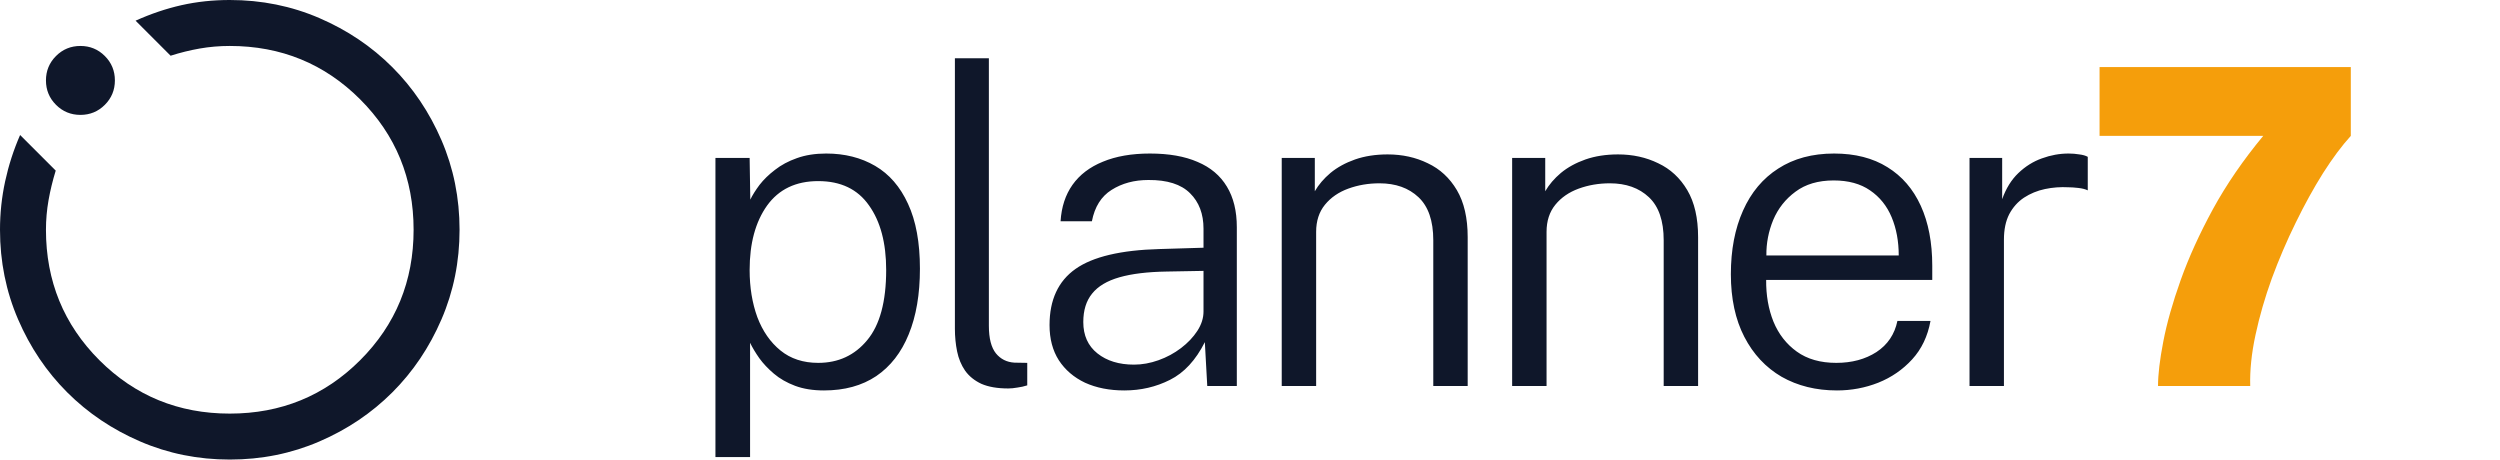
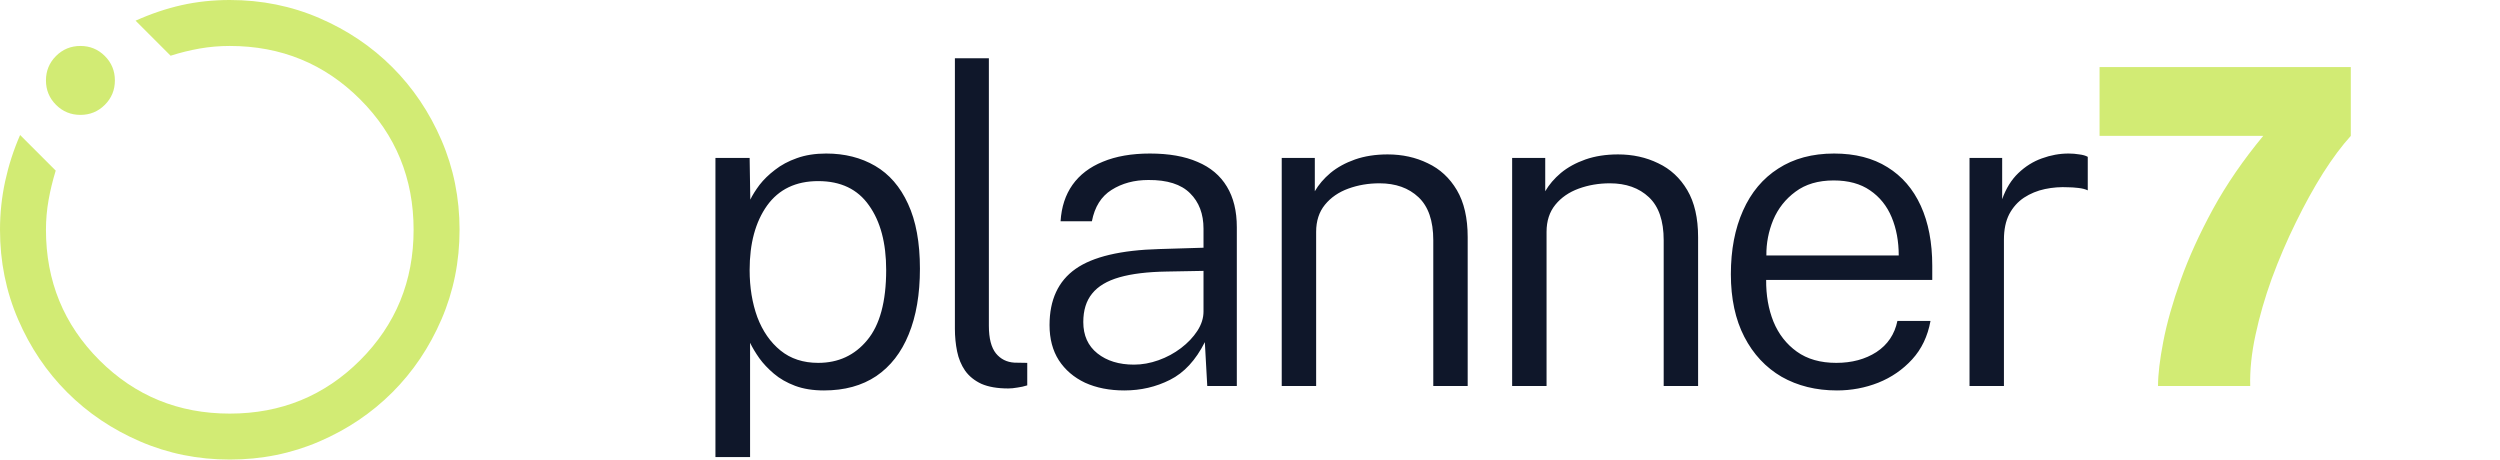
<svg xmlns="http://www.w3.org/2000/svg" width="272" height="50" viewBox="0 0 272 50" fill="none">
-   <path d="M25 50C21.542 50 18.292 49.344 15.25 48.031C12.208 46.719 9.562 44.938 7.312 42.688C5.062 40.438 3.281 37.792 1.969 34.75C0.656 31.708 0 28.458 0 25C0 23.208 0.188 21.448 0.562 19.719C0.938 17.99 1.479 16.312 2.188 14.688L6.062 18.562C5.729 19.646 5.469 20.719 5.281 21.781C5.094 22.844 5 23.917 5 25C5 30.583 6.938 35.312 10.812 39.188C14.688 43.062 19.417 45 25 45C30.583 45 35.312 43.062 39.188 39.188C43.062 35.312 45 30.583 45 25C45 19.417 43.062 14.688 39.188 10.812C35.312 6.938 30.583 5 25 5C23.875 5 22.781 5.094 21.719 5.281C20.656 5.469 19.604 5.729 18.562 6.062L14.75 2.25C16.417 1.5 18.083 0.938 19.75 0.562C21.417 0.188 23.167 0 25 0C28.458 0 31.708 0.656 34.75 1.969C37.792 3.281 40.438 5.062 42.688 7.312C44.938 9.562 46.719 12.208 48.031 15.25C49.344 18.292 50 21.542 50 25C50 28.458 49.344 31.708 48.031 34.75C46.719 37.792 44.938 40.438 42.688 42.688C40.438 44.938 37.792 46.719 34.75 48.031C31.708 49.344 28.458 50 25 50V50M8.75 12.5C7.708 12.5 6.823 12.135 6.094 11.406C5.365 10.677 5 9.792 5 8.75C5 7.708 5.365 6.823 6.094 6.094C6.823 5.365 7.708 5 8.75 5C9.792 5 10.677 5.365 11.406 6.094C12.135 6.823 12.5 7.708 12.5 8.75C12.5 9.792 12.135 10.677 11.406 11.406C10.677 12.135 9.792 12.5 8.75 12.5V12.5M25 25V25V25V25V25V25V25V25V25V25" fill="#0F172A" />
+   <path d="M25 50C21.542 50 18.292 49.344 15.25 48.031C12.208 46.719 9.562 44.938 7.312 42.688C5.062 40.438 3.281 37.792 1.969 34.75C0.656 31.708 0 28.458 0 25C0 23.208 0.188 21.448 0.562 19.719C0.938 17.99 1.479 16.312 2.188 14.688L6.062 18.562C5.729 19.646 5.469 20.719 5.281 21.781C5.094 22.844 5 23.917 5 25C5 30.583 6.938 35.312 10.812 39.188C14.688 43.062 19.417 45 25 45C30.583 45 35.312 43.062 39.188 39.188C43.062 35.312 45 30.583 45 25C45 19.417 43.062 14.688 39.188 10.812C35.312 6.938 30.583 5 25 5C23.875 5 22.781 5.094 21.719 5.281C20.656 5.469 19.604 5.729 18.562 6.062L14.75 2.25C16.417 1.5 18.083 0.938 19.75 0.562C21.417 0.188 23.167 0 25 0C28.458 0 31.708 0.656 34.75 1.969C37.792 3.281 40.438 5.062 42.688 7.312C44.938 9.562 46.719 12.208 48.031 15.25C49.344 18.292 50 21.542 50 25C50 28.458 49.344 31.708 48.031 34.75C46.719 37.792 44.938 40.438 42.688 42.688C40.438 44.938 37.792 46.719 34.75 48.031C31.708 49.344 28.458 50 25 50V50M8.75 12.5C7.708 12.5 6.823 12.135 6.094 11.406C5.365 10.677 5 9.792 5 8.75C5 7.708 5.365 6.823 6.094 6.094C6.823 5.365 7.708 5 8.75 5C9.792 5 10.677 5.365 11.406 6.094C12.135 6.823 12.5 7.708 12.5 8.75C12.5 9.792 12.135 10.677 11.406 11.406C10.677 12.135 9.792 12.5 8.75 12.5V12.5M25 25V25V25V25V25V25V25V25V25V25" fill="#D2EB74" />
  <path d="M77.84 49.728V17.184H81.56L81.632 21.72C81.872 21.224 82.208 20.688 82.64 20.112C83.088 19.536 83.648 18.992 84.32 18.48C84.992 17.952 85.784 17.528 86.696 17.208C87.624 16.872 88.688 16.704 89.888 16.704C91.904 16.704 93.68 17.152 95.216 18.048C96.752 18.944 97.944 20.32 98.792 22.176C99.656 24.032 100.088 26.384 100.088 29.232C100.088 32.016 99.68 34.4 98.864 36.384C98.064 38.352 96.888 39.864 95.336 40.92C93.784 41.96 91.888 42.48 89.648 42.48C88.448 42.48 87.4 42.312 86.504 41.976C85.608 41.64 84.84 41.2 84.2 40.656C83.56 40.112 83.032 39.552 82.616 38.976C82.2 38.384 81.864 37.824 81.608 37.296V49.728H77.84ZM89.024 39.48C91.216 39.48 92.992 38.656 94.352 37.008C95.728 35.36 96.416 32.816 96.416 29.376C96.416 26.432 95.792 24.088 94.544 22.344C93.312 20.584 91.472 19.704 89.024 19.704C86.592 19.704 84.736 20.592 83.456 22.368C82.192 24.144 81.56 26.48 81.56 29.376C81.56 31.264 81.84 32.976 82.4 34.512C82.976 36.032 83.816 37.24 84.92 38.136C86.024 39.032 87.392 39.48 89.024 39.48ZM109.701 42.264C108.517 42.264 107.541 42.096 106.773 41.76C106.021 41.408 105.429 40.928 104.997 40.32C104.581 39.712 104.293 39.016 104.133 38.232C103.973 37.448 103.893 36.624 103.893 35.76V6.336H107.589V35.448C107.589 36.808 107.845 37.808 108.357 38.448C108.869 39.072 109.541 39.408 110.373 39.456L111.765 39.48V41.928C111.413 42.04 111.053 42.12 110.685 42.168C110.317 42.232 109.989 42.264 109.701 42.264ZM122.326 42.48C120.71 42.48 119.286 42.2 118.054 41.64C116.838 41.064 115.886 40.248 115.198 39.192C114.526 38.136 114.19 36.864 114.19 35.376C114.19 32.624 115.134 30.584 117.022 29.256C118.91 27.928 121.958 27.208 126.166 27.096L130.942 26.952V24.888C130.942 23.272 130.454 21.984 129.478 21.024C128.502 20.048 126.99 19.568 124.942 19.584C123.406 19.584 122.07 19.944 120.934 20.664C119.814 21.368 119.102 22.504 118.798 24.072H115.39C115.486 22.52 115.918 21.2 116.686 20.112C117.47 19.008 118.574 18.168 119.998 17.592C121.422 17 123.126 16.704 125.11 16.704C127.174 16.704 128.902 17.008 130.294 17.616C131.702 18.208 132.766 19.104 133.486 20.304C134.206 21.488 134.566 22.96 134.566 24.72V42H131.35L131.086 37.224C130.094 39.192 128.83 40.56 127.294 41.328C125.774 42.096 124.118 42.48 122.326 42.48ZM123.382 39.672C124.262 39.672 125.15 39.512 126.046 39.192C126.942 38.872 127.758 38.432 128.494 37.872C129.23 37.312 129.822 36.688 130.27 36C130.718 35.312 130.942 34.608 130.942 33.888V29.472L126.958 29.544C124.862 29.576 123.142 29.784 121.798 30.168C120.454 30.552 119.462 31.144 118.822 31.944C118.182 32.728 117.862 33.76 117.862 35.04C117.862 36.496 118.374 37.632 119.398 38.448C120.422 39.264 121.75 39.672 123.382 39.672ZM139.452 42V17.184H143.052V20.808C143.468 20.088 144.036 19.424 144.756 18.816C145.492 18.208 146.38 17.72 147.42 17.352C148.476 16.984 149.661 16.8 150.973 16.8C152.572 16.8 154.028 17.12 155.34 17.76C156.668 18.384 157.725 19.36 158.509 20.688C159.293 22.016 159.684 23.72 159.684 25.8V42H155.941V26.136C155.941 24.024 155.405 22.464 154.332 21.456C153.261 20.448 151.845 19.944 150.085 19.944C148.884 19.944 147.756 20.136 146.7 20.52C145.644 20.904 144.796 21.488 144.156 22.272C143.516 23.056 143.196 24.04 143.196 25.224V42H139.452ZM164.521 42V17.184H168.121V20.808C168.537 20.088 169.105 19.424 169.825 18.816C170.561 18.208 171.449 17.72 172.489 17.352C173.545 16.984 174.729 16.8 176.041 16.8C177.641 16.8 179.097 17.12 180.409 17.76C181.737 18.384 182.793 19.36 183.577 20.688C184.361 22.016 184.753 23.72 184.753 25.8V42H181.009V26.136C181.009 24.024 180.473 22.464 179.401 21.456C178.329 20.448 176.913 19.944 175.153 19.944C173.953 19.944 172.825 20.136 171.769 20.52C170.713 20.904 169.865 21.488 169.225 22.272C168.585 23.056 168.265 24.04 168.265 25.224V42H164.521ZM199.862 42.48C197.59 42.48 195.582 41.984 193.838 40.992C192.11 39.984 190.758 38.536 189.782 36.648C188.806 34.76 188.318 32.488 188.318 29.832C188.318 27.192 188.758 24.888 189.638 22.92C190.518 20.936 191.798 19.408 193.478 18.336C195.158 17.248 197.182 16.704 199.55 16.704C201.838 16.704 203.774 17.2 205.358 18.192C206.942 19.168 208.15 20.568 208.982 22.392C209.814 24.216 210.23 26.392 210.23 28.92V30.456H192.158C192.142 32.12 192.406 33.632 192.95 34.992C193.51 36.352 194.358 37.44 195.494 38.256C196.63 39.072 198.062 39.48 199.79 39.48C201.486 39.48 202.942 39.088 204.158 38.304C205.374 37.504 206.134 36.376 206.438 34.92H210.038C209.734 36.584 209.07 37.976 208.046 39.096C207.022 40.216 205.79 41.064 204.35 41.64C202.926 42.2 201.43 42.48 199.862 42.48ZM192.182 27.792H206.582C206.582 26.256 206.326 24.872 205.814 23.64C205.302 22.408 204.518 21.432 203.462 20.712C202.422 19.992 201.102 19.632 199.502 19.632C197.822 19.632 196.438 20.04 195.35 20.856C194.262 21.656 193.454 22.68 192.926 23.928C192.414 25.176 192.166 26.464 192.182 27.792ZM214.284 42V17.184H217.836V21.672C218.252 20.504 218.836 19.56 219.588 18.84C220.356 18.104 221.212 17.568 222.156 17.232C223.116 16.88 224.084 16.704 225.06 16.704C225.46 16.704 225.852 16.736 226.236 16.8C226.62 16.848 226.924 16.936 227.148 17.064V20.712C226.892 20.584 226.548 20.496 226.116 20.448C225.7 20.4 225.348 20.376 225.06 20.376C224.18 20.328 223.324 20.392 222.492 20.568C221.66 20.744 220.9 21.056 220.212 21.504C219.54 21.952 219.004 22.552 218.604 23.304C218.22 24.056 218.028 24.976 218.028 26.064V42H214.284Z" fill="#0F172A" />
-   <path d="M234.792 42C234.792 40.752 234.984 39.136 235.368 37.152C235.752 35.152 236.384 32.92 237.264 30.456C238.144 27.992 239.312 25.424 240.768 22.752C242.24 20.064 244.064 17.408 246.24 14.784H228.432V7.296H255.768V14.784C254.792 15.856 253.784 17.208 252.744 18.84C251.72 20.472 250.728 22.272 249.768 24.24C248.808 26.192 247.944 28.208 247.176 30.288C246.424 32.368 245.832 34.416 245.4 36.432C244.968 38.432 244.776 40.288 244.824 42H234.792Z" fill="#F59E0B" />
+   <path d="M234.792 42C234.792 40.752 234.984 39.136 235.368 37.152C235.752 35.152 236.384 32.92 237.264 30.456C238.144 27.992 239.312 25.424 240.768 22.752C242.24 20.064 244.064 17.408 246.24 14.784H228.432V7.296H255.768V14.784C254.792 15.856 253.784 17.208 252.744 18.84C251.72 20.472 250.728 22.272 249.768 24.24C248.808 26.192 247.944 28.208 247.176 30.288C246.424 32.368 245.832 34.416 245.4 36.432C244.968 38.432 244.776 40.288 244.824 42H234.792Z" fill="#D2EB74" />
</svg>
